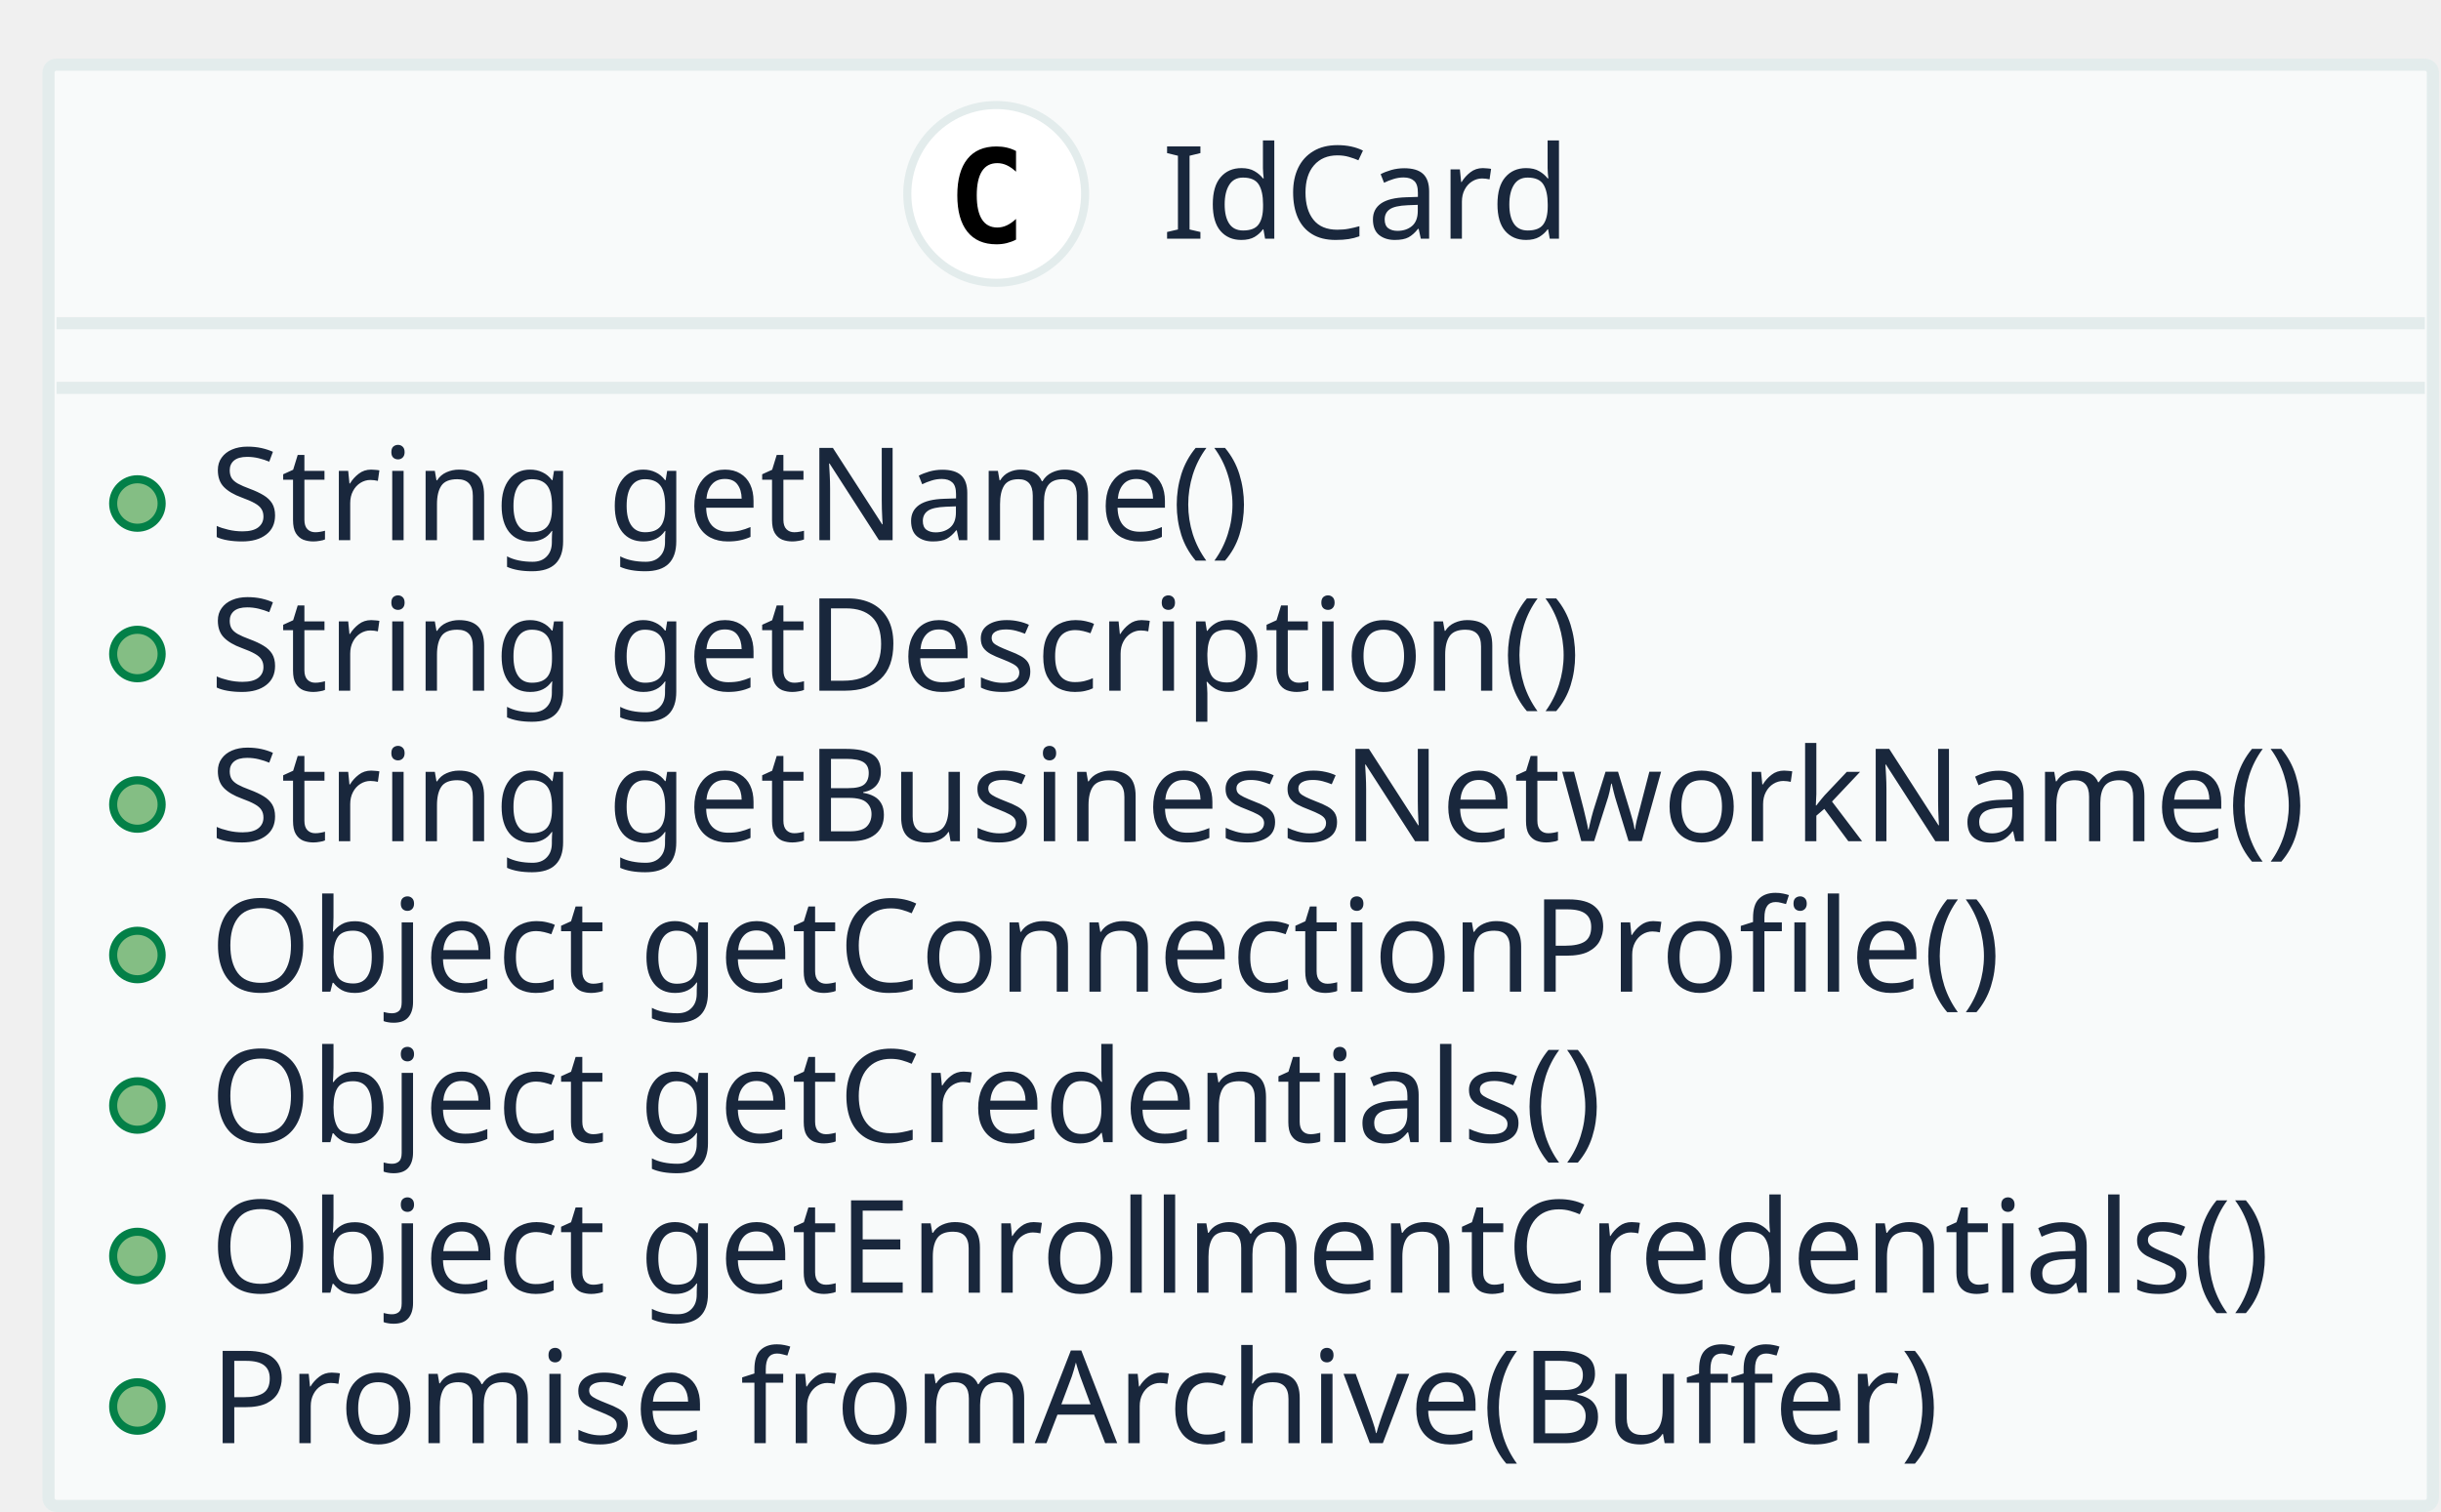
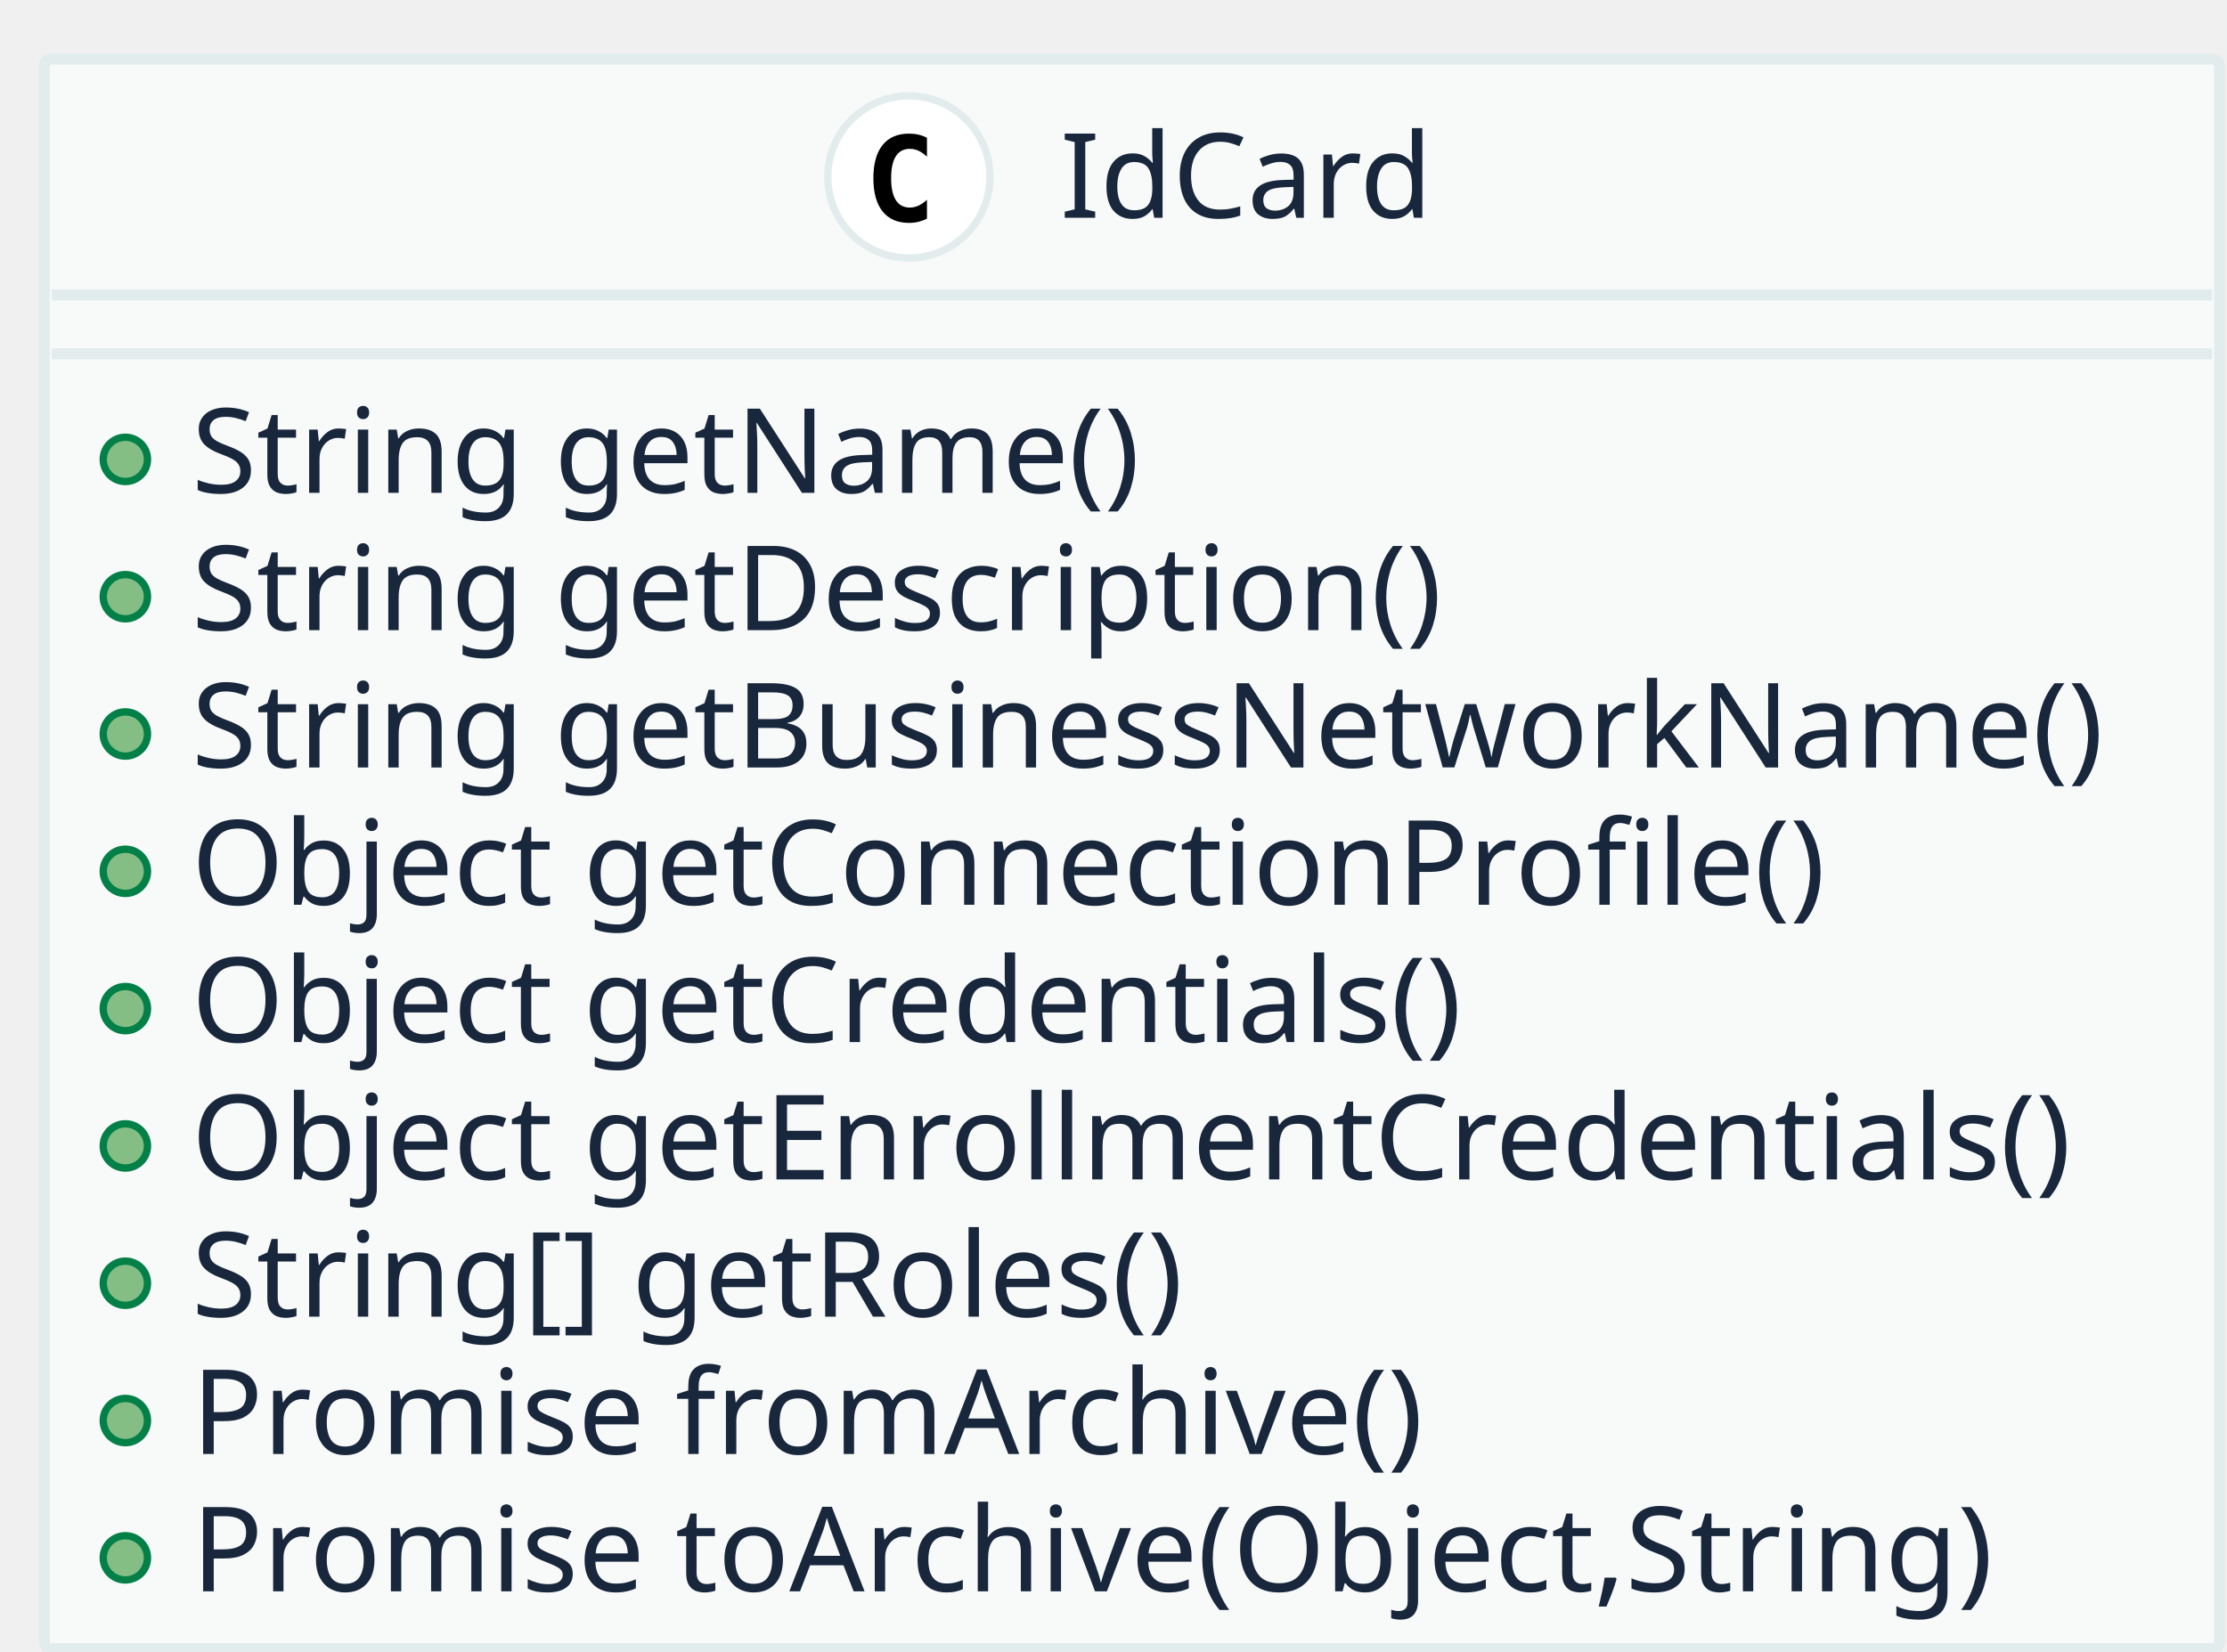
- <svg xmlns="http://www.w3.org/2000/svg" contentScriptType="application/ecmascript" contentStyleType="text/css" height="187px" preserveAspectRatio="none" style="width:302px;height:187px;" version="1.1" viewBox="0 0 302 187" width="302px" zoomAndPan="magnify">
+ <svg xmlns="http://www.w3.org/2000/svg" contentScriptType="application/ecmascript" contentStyleType="text/css" height="224px" preserveAspectRatio="none" style="width:302px;height:224px;" version="1.1" viewBox="0 0 302 224" width="302px" zoomAndPan="magnify">
  <defs />
  <g>
-     <rect fill="#F8FAFA" height="178.375" rx="1" ry="1" style="stroke: #E3ECEC; stroke-width: 1.5;" width="295" x="6" y="8" />
+     <rect fill="#F8FAFA" height="215.625" rx="1" ry="1" style="stroke: #E3ECEC; stroke-width: 1.5;" width="295" x="6" y="8" />
    <ellipse cx="123.25" cy="24" fill="#FFFFFF" rx="11" ry="11" style="stroke: #E3ECEC; stroke-width: 1.0;" />
    <path d="M125.703,29.656 Q125.156,29.938 124.555,30.086 Q123.953,30.234 123.281,30.234 Q120.922,30.234 119.68,28.672 Q118.438,27.109 118.438,24.172 Q118.438,21.234 119.68,19.68 Q120.922,18.125 123.281,18.125 Q123.953,18.125 124.562,18.266 Q125.172,18.406 125.703,18.688 L125.703,21.25 Q125.109,20.703 124.547,20.445 Q123.984,20.188 123.391,20.188 Q122.125,20.188 121.484,21.195 Q120.844,22.203 120.844,24.172 Q120.844,26.141 121.484,27.148 Q122.125,28.156 123.391,28.156 Q123.984,28.156 124.547,27.898 Q125.109,27.641 125.703,27.094 L125.703,29.656 Z " />
    <text fill="#19273C" font-family="sans-serif" font-size="16" lengthAdjust="spacingAndGlyphs" textLength="52" x="143.75" y="29.539">IdCard</text>
    <line style="stroke: #E3ECEC; stroke-width: 1.5;" x1="7" x2="300" y1="40" y2="40" />
    <line style="stroke: #E3ECEC; stroke-width: 1.5;" x1="7" x2="300" y1="48" y2="48" />
    <ellipse cx="17" cy="62.312" fill="#84BE84" rx="3" ry="3" style="stroke: #038048; stroke-width: 1.0;" />
    <text fill="#19273C" font-family="sans-serif" font-size="16" lengthAdjust="spacingAndGlyphs" textLength="133" x="26" y="66.852">String getName()</text>
    <ellipse cx="17" cy="80.938" fill="#84BE84" rx="3" ry="3" style="stroke: #038048; stroke-width: 1.0;" />
    <text fill="#19273C" font-family="sans-serif" font-size="16" lengthAdjust="spacingAndGlyphs" textLength="176" x="26" y="85.477">String getDescription()</text>
    <ellipse cx="17" cy="99.562" fill="#84BE84" rx="3" ry="3" style="stroke: #038048; stroke-width: 1.0;" />
    <text fill="#19273C" font-family="sans-serif" font-size="16" lengthAdjust="spacingAndGlyphs" textLength="269" x="26" y="104.102">String getBusinessNetworkName()</text>
    <ellipse cx="17" cy="118.188" fill="#84BE84" rx="3" ry="3" style="stroke: #038048; stroke-width: 1.0;" />
    <text fill="#19273C" font-family="sans-serif" font-size="16" lengthAdjust="spacingAndGlyphs" textLength="228" x="26" y="122.727">Object getConnectionProfile()</text>
    <ellipse cx="17" cy="136.812" fill="#84BE84" rx="3" ry="3" style="stroke: #038048; stroke-width: 1.0;" />
    <text fill="#19273C" font-family="sans-serif" font-size="16" lengthAdjust="spacingAndGlyphs" textLength="178" x="26" y="141.352">Object getCredentials()</text>
    <ellipse cx="17" cy="155.438" fill="#84BE84" rx="3" ry="3" style="stroke: #038048; stroke-width: 1.0;" />
    <text fill="#19273C" font-family="sans-serif" font-size="16" lengthAdjust="spacingAndGlyphs" textLength="261" x="26" y="159.977">Object getEnrollmentCredentials()</text>
    <ellipse cx="17" cy="174.062" fill="#84BE84" rx="3" ry="3" style="stroke: #038048; stroke-width: 1.0;" />
-     <text fill="#19273C" font-family="sans-serif" font-size="16" lengthAdjust="spacingAndGlyphs" textLength="225" x="26" y="178.602">Promise fromArchive(Buffer)</text>
+     <text fill="#19273C" font-family="sans-serif" font-size="16" lengthAdjust="spacingAndGlyphs" textLength="142" x="26" y="178.602">String[] getRoles()</text>
+     <ellipse cx="17" cy="192.688" fill="#84BE84" rx="3" ry="3" style="stroke: #038048; stroke-width: 1.0;" />
+     <text fill="#19273C" font-family="sans-serif" font-size="16" lengthAdjust="spacingAndGlyphs" textLength="176" x="26" y="197.227">Promise fromArchive()</text>
+     <ellipse cx="17" cy="211.312" fill="#84BE84" rx="3" ry="3" style="stroke: #038048; stroke-width: 1.0;" />
+     <text fill="#19273C" font-family="sans-serif" font-size="16" lengthAdjust="spacingAndGlyphs" textLength="255" x="26" y="215.852">Promise toArchive(Object,String)</text>
  </g>
</svg>
